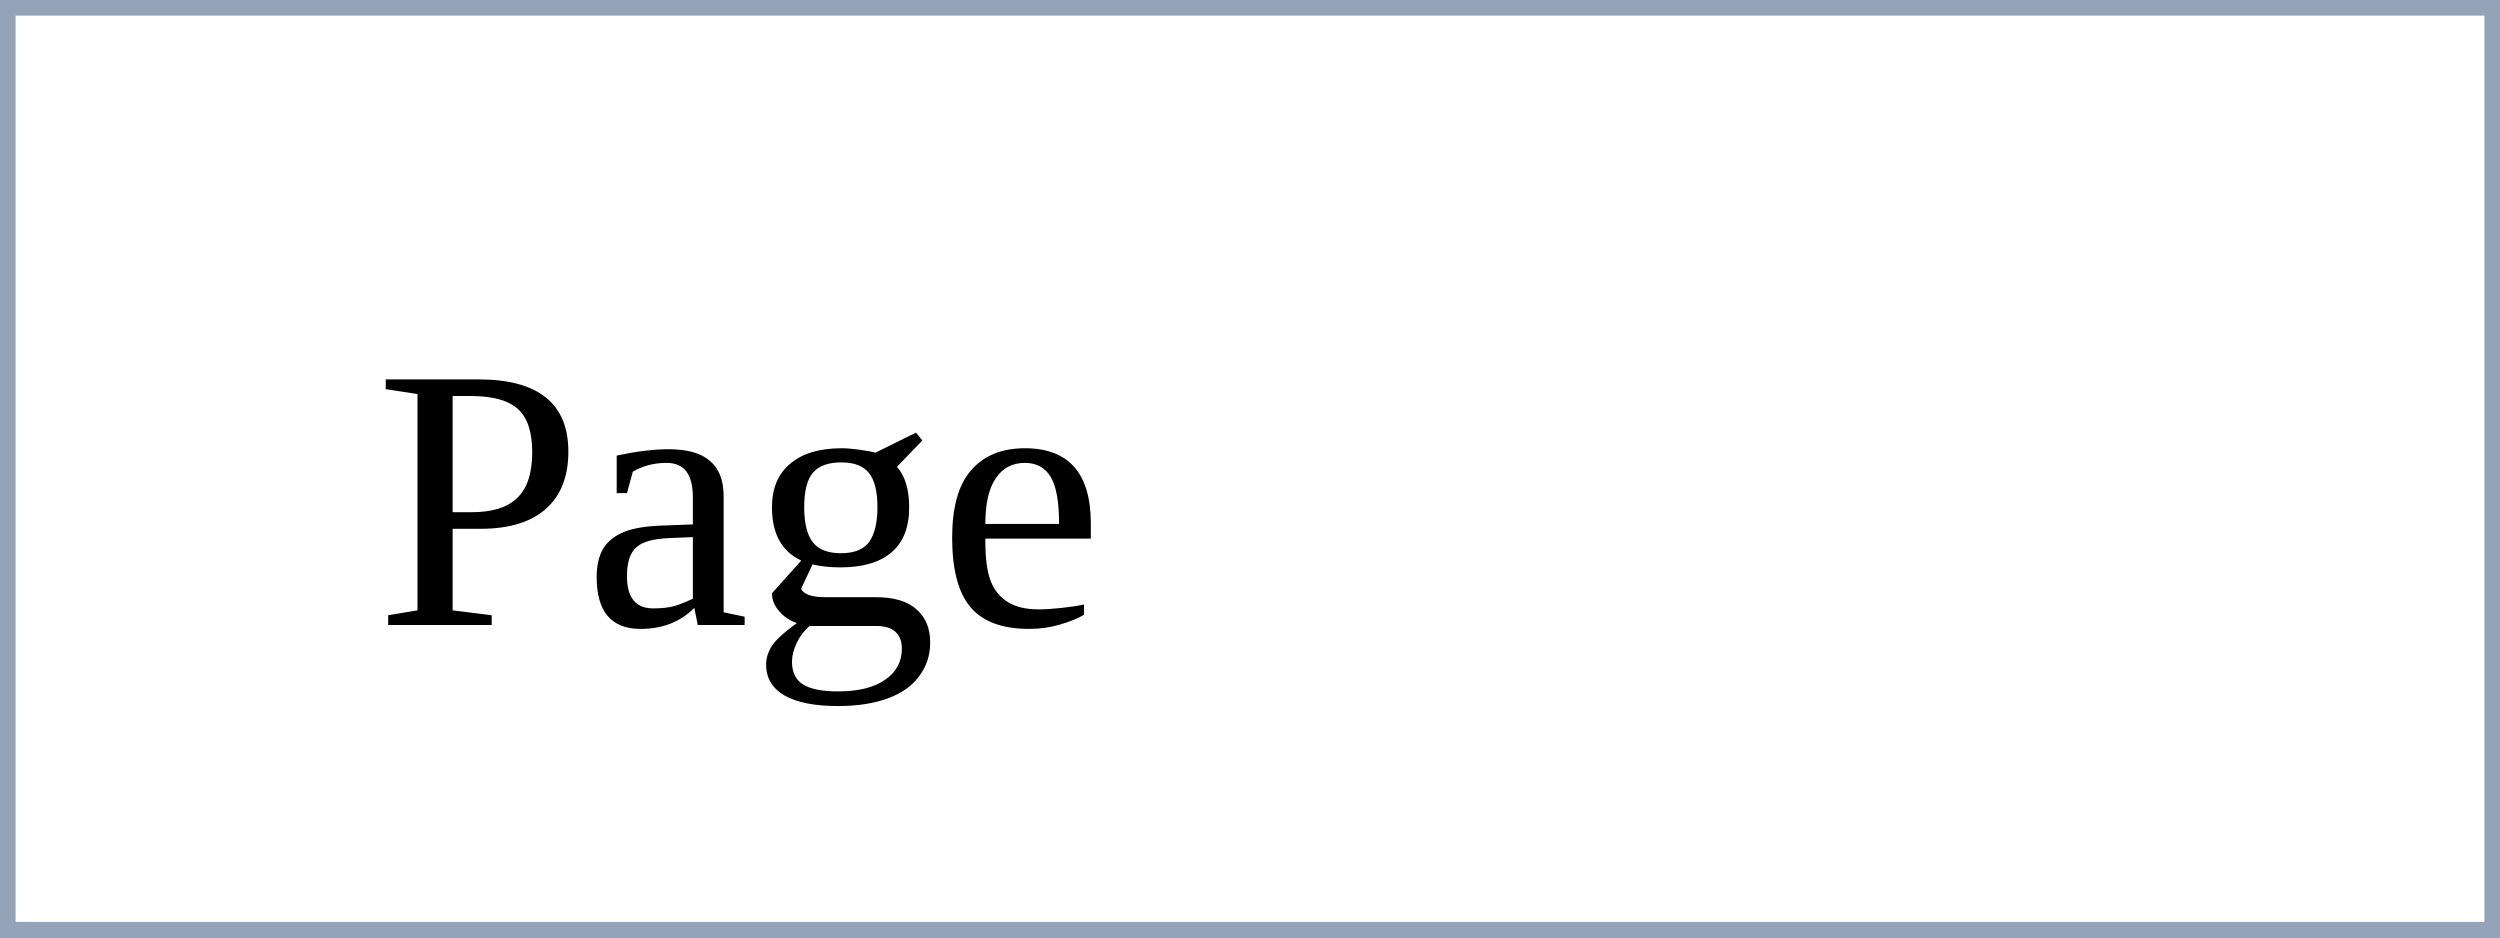
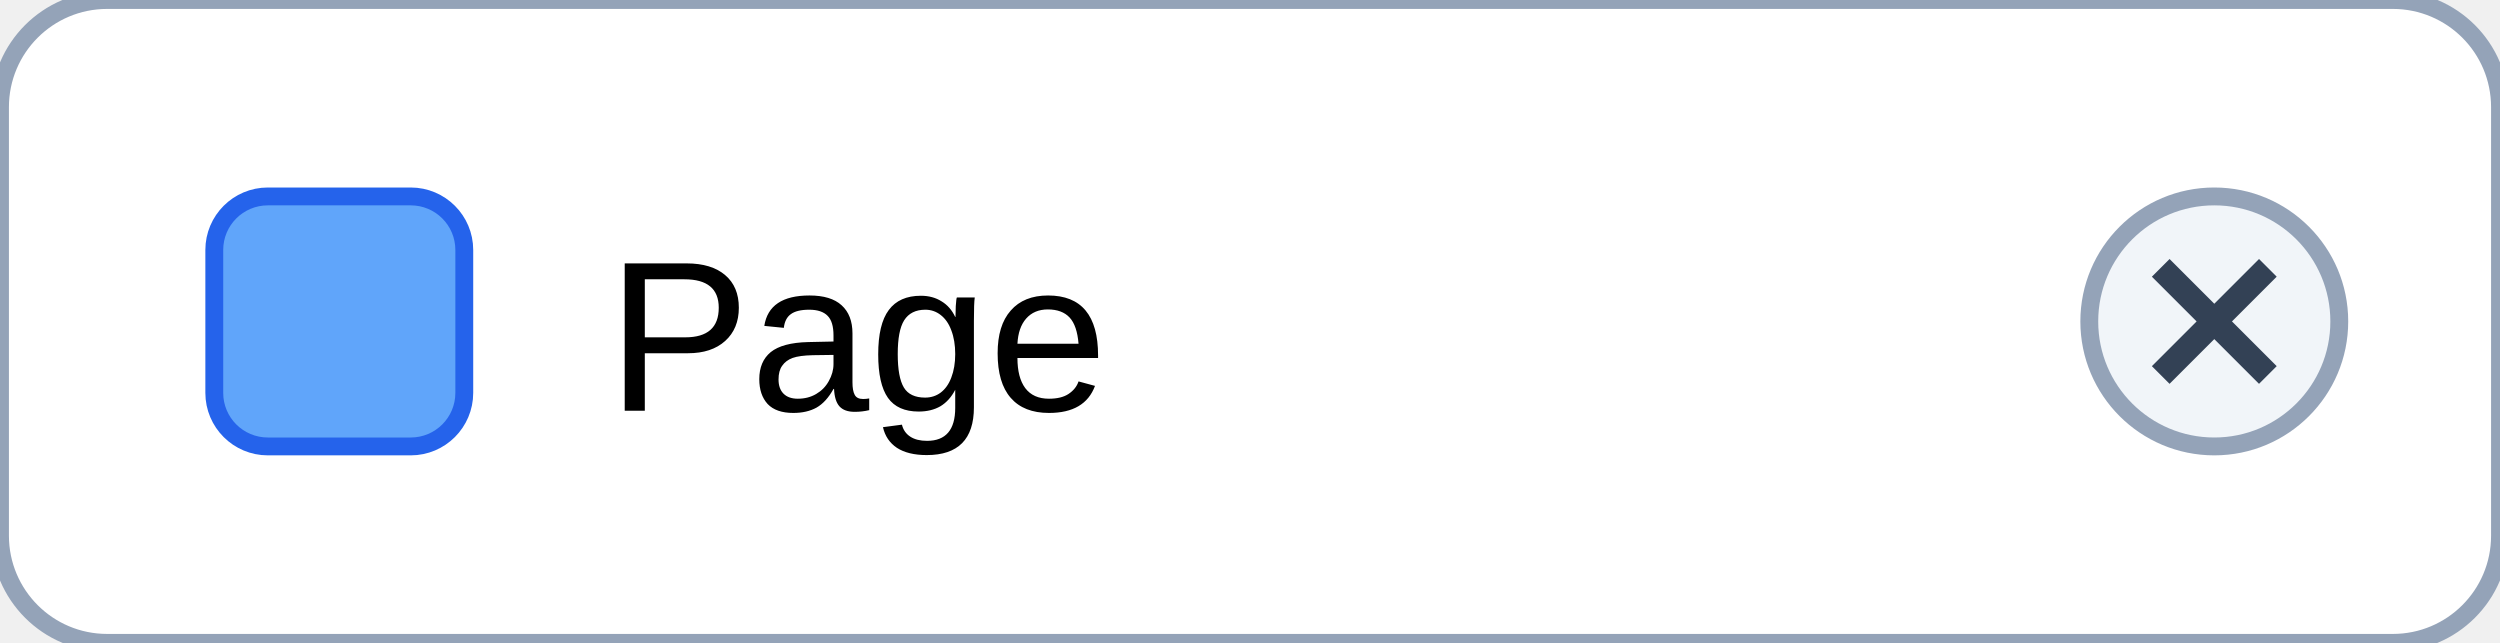
- <svg xmlns="http://www.w3.org/2000/svg" viewBox="0 0 80 30">
+ <svg xmlns="http://www.w3.org/2000/svg" viewBox="0 0 140 36">
  <g data-frog-part="tab_item">
-     <rect width="80" height="30" fill="#fff" stroke="#94a3b8" />
-     <text x="12" y="20">Page</text>
+     <rect width="140" height="36" rx="6" fill="#ffffff" stroke="#94a3b8" />
+     <g data-frog-part="tab_item_icon">
+       <rect x="12" y="11" width="14" height="14" rx="3" fill="#60a5fa" stroke="#2563eb" />
+     </g>
+     <text data-frog-part="tab_item_label" x="34" y="23" font-family="system-ui, Segoe UI, Arial, sans-serif" font-size="12">Page</text>
+     <g data-frog-part="tab_close_button">
+       <circle cx="124" cy="18" r="7" fill="#f1f5f9" stroke="#94a3b8" />
+       <path d="M121 15 L127 21 M127 15 L121 21" stroke="#334155" stroke-width="1.4" />
+     </g>
  </g>
</svg>
